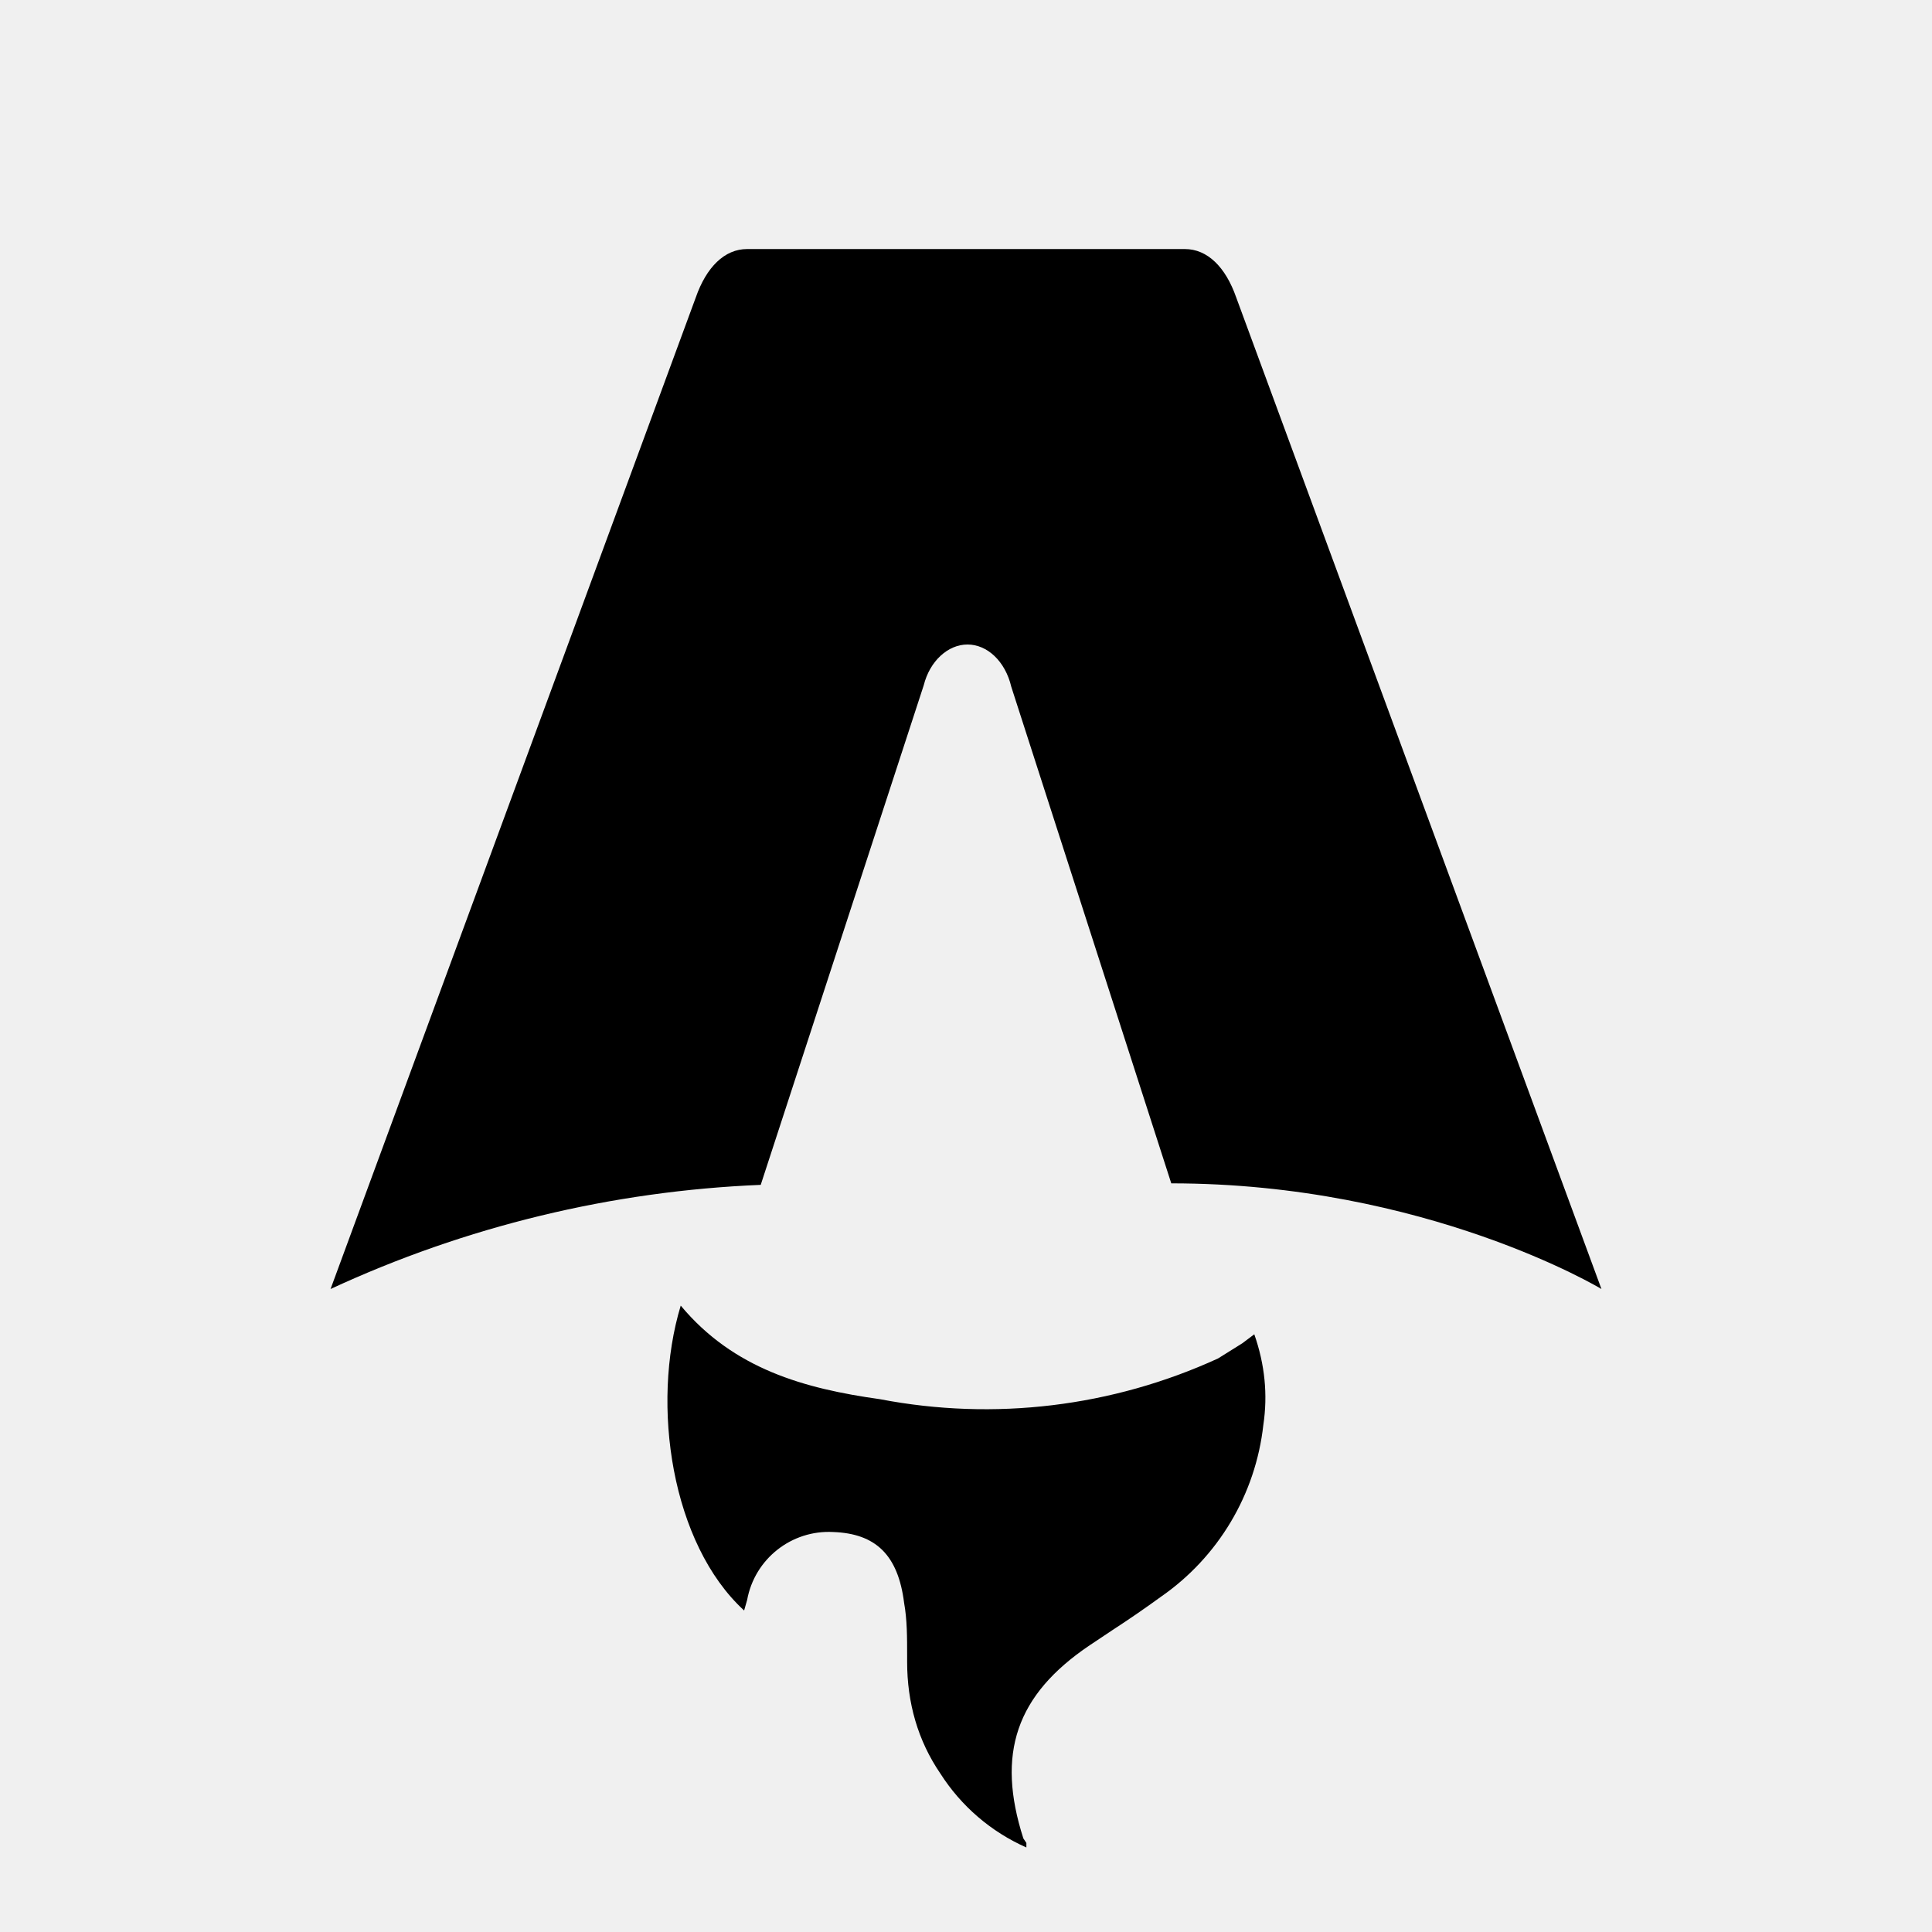
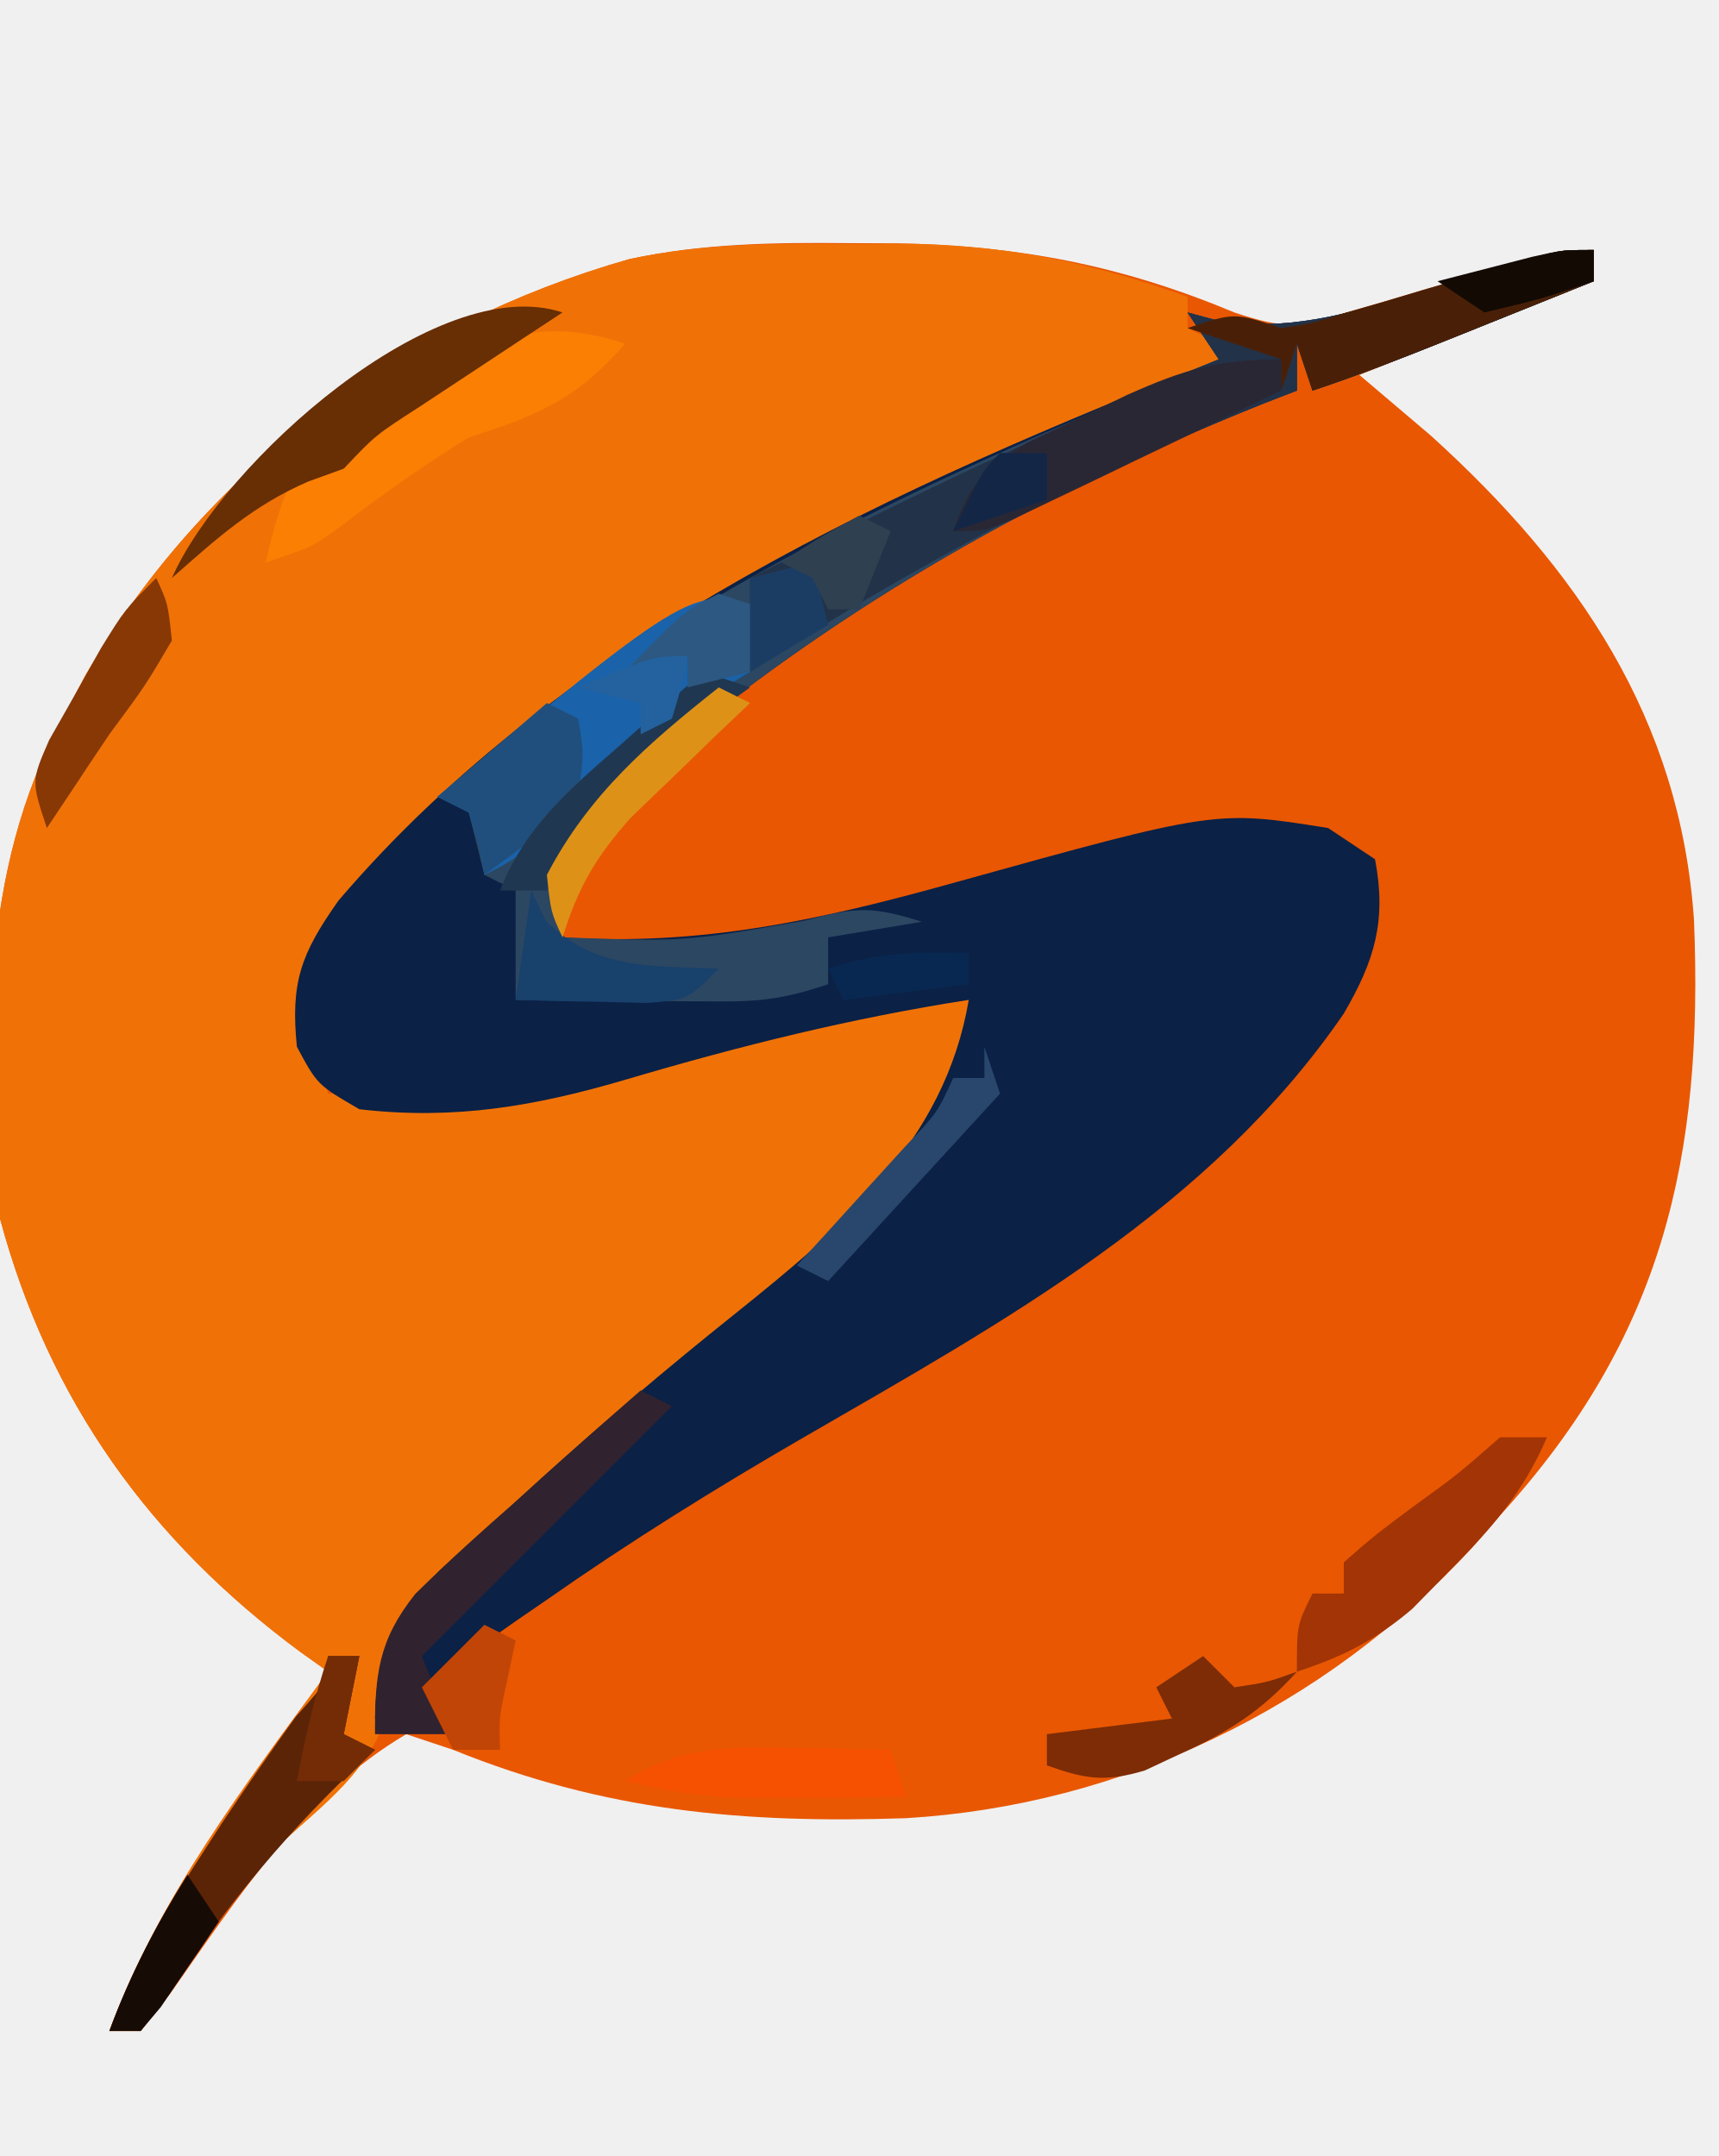
- <svg xmlns="http://www.w3.org/2000/svg" fill="none" viewBox="0 0 128 128">
-   <path d="M50.4 78.5a75.1 75.1 0 0 0-28.5 6.9l24.2-65.7c.7-2 1.9-3.2 3.4-3.2h29c1.5 0 2.7 1.2 3.4 3.2l24.2 65.7s-11.6-7-28.5-7L67 45.5c-.4-1.7-1.6-2.8-2.9-2.8-1.3 0-2.5 1.1-2.9 2.7L50.4 78.5Zm-1.1 28.2Zm-4.2-20.2c-2 6.6-.6 15.8 4.2 20.2a17.5 17.5 0 0 1 .2-.7 5.5 5.5 0 0 1 5.7-4.5c2.8.1 4.3 1.5 4.7 4.7.2 1.1.2 2.3.2 3.5v.4c0 2.7.7 5.2 2.2 7.4a13 13 0 0 0 5.7 4.9v-.3l-.2-.3c-1.8-5.6-.5-9.5 4.4-12.8l1.5-1a73 73 0 0 0 3.2-2.2 16 16 0 0 0 6.8-11.4c.3-2 .1-4-.6-6l-.8.6-1.6 1a37 37 0 0 1-22.4 2.7c-5-.7-9.7-2-13.2-6.2Z" />
-   <style>
-         path { fill: #000; }
-         @media (prefers-color-scheme: dark) {
-             path { fill: #FFF; }
-         }
-     </style>
+ <svg xmlns="http://www.w3.org/2000/svg" version="1.1" width="110" height="138">
+   <path d="M0 0 C1.004 0.004 2.008 0.008 3.042 0.012 C10.885 0.163 17.414 1.399 24.688 4.438 C27.953 5.526 28.683 5.378 31.848 4.441 C32.641 4.213 33.434 3.984 34.252 3.748 C35.076 3.501 35.901 3.254 36.75 3 C38.386 2.52 40.023 2.042 41.66 1.566 C42.747 1.243 42.747 1.243 43.856 0.912 C45.688 0.438 45.688 0.438 47.688 0.438 C47.688 1.097 47.688 1.758 47.688 2.438 C42.737 4.418 37.788 6.397 32.688 8.438 C34.193 9.716 35.699 10.995 37.25 12.312 C46.663 20.833 53.228 30.451 54.102 43.348 C54.705 58.493 52.15 69.946 41.688 81.438 C41.092 82.125 40.496 82.812 39.883 83.52 C30.476 93.727 17.493 99.994 3.652 100.816 C-6.737 101.163 -15.609 100.373 -25.312 96.438 C-26.797 95.942 -26.797 95.942 -28.312 95.438 C-34.843 99.264 -39.161 105.998 -43.43 112.059 C-44.051 112.844 -44.672 113.629 -45.312 114.438 C-45.972 114.438 -46.633 114.438 -47.312 114.438 C-44.222 106.003 -38.593 98.639 -33.312 91.438 C-33.893 91.025 -34.473 90.612 -35.07 90.188 C-44.715 83.058 -51.173 74.098 -54.312 62.438 C-55.37 51.648 -55.617 40.134 -50.312 30.438 C-49.584 29.061 -49.584 29.061 -48.84 27.656 C-41.2 14.508 -28.625 5.18 -14.034 1.026 C-9.358 0.015 -4.768 -0.048 0 0 Z " fill="#E95702" transform="translate(54.3125,15.5625)" />
+   <path d="M0 0 C1.452 -0.017 1.452 -0.017 2.934 -0.035 C9.582 -0.008 15.251 1.122 21.5 3.375 C21.5 4.035 21.5 4.695 21.5 5.375 C22.82 6.035 24.14 6.695 25.5 7.375 C24.474 7.812 24.474 7.812 23.427 8.258 C-8.767 21.027 -8.767 21.027 -33.5 44.375 C-34.563 48.427 -34.818 50.421 -33.5 54.375 C-24.182 54.814 -16.671 53.41 -7.871 50.508 C-2.498 48.785 1.851 48.061 7.5 48.375 C6.9 56.752 2.4 60.853 -3.5 66.375 C-6.273 68.758 -9.095 71.052 -11.965 73.316 C-14.813 75.629 -17.345 78.112 -19.871 80.766 C-21.582 82.456 -23.403 83.854 -25.312 85.312 C-28.54 87.993 -29.072 90.152 -29.797 94.312 C-30.985 97.797 -33.668 99.775 -36.332 102.211 C-39.424 105.297 -41.687 108.813 -44.055 112.469 C-44.532 113.098 -45.009 113.727 -45.5 114.375 C-46.16 114.375 -46.82 114.375 -47.5 114.375 C-44.409 105.941 -38.781 98.576 -33.5 91.375 C-34.08 90.963 -34.66 90.55 -35.258 90.125 C-44.902 82.995 -51.36 74.035 -54.5 62.375 C-55.558 51.586 -55.805 40.072 -50.5 30.375 C-49.771 28.998 -49.771 28.998 -49.027 27.594 C-41.393 14.454 -28.817 5.115 -14.234 0.959 C-9.492 -0.054 -4.832 -0.058 0 0 Z " fill="#F07206" transform="translate(54.5,15.625)" />
+   <path d="M0 0 C0 0.66 0 1.32 0 2 C-2.437 2.98 -4.875 3.959 -7.312 4.938 C-8.348 5.354 -8.348 5.354 -9.404 5.779 C-12.253 6.921 -15.088 8.029 -18 9 C-18.495 7.515 -18.495 7.515 -19 6 C-19 6.99 -19 7.98 -19 9 C-19.692 9.268 -20.384 9.536 -21.098 9.812 C-34.668 15.248 -46.597 21.836 -58 31 C-59.348 32.044 -59.348 32.044 -60.723 33.109 C-63.256 35.212 -64.591 37.033 -66 40 C-66 41.32 -66 42.64 -66 44 C-57.106 44.572 -49.472 42.878 -40.938 40.5 C-24.194 35.849 -24.194 35.849 -17 37 C-15.515 37.99 -15.515 37.99 -14 39 C-13.247 42.953 -14.032 45.497 -16 48.875 C-24.564 61.366 -37.723 68.578 -50.562 76 C-56.216 79.272 -61.712 82.689 -67.062 86.438 C-67.966 87.057 -67.966 87.057 -68.887 87.689 C-70.721 88.966 -70.721 88.966 -73 91 C-73 91.99 -73 92.98 -73 94 C-74.485 94.495 -74.485 94.495 -76 95 C-76.66 94.67 -77.32 94.34 -78 94 C-77.933 89.624 -76.801 87.442 -73.789 84.449 C-72.414 83.181 -71.026 81.927 -69.625 80.688 C-68.901 80.027 -68.176 79.366 -67.43 78.685 C-63.389 75.029 -59.257 71.525 -55 68.125 C-48.06 62.556 -41.547 57.089 -40 48 C-47.491 49.162 -54.666 50.946 -61.934 53.098 C-67.74 54.806 -72.915 55.706 -79 55 C-81.688 53.438 -81.688 53.438 -83 51 C-83.415 46.85 -82.733 45.039 -80.336 41.641 C-65.687 24.488 -44.524 15.146 -24 7 C-24.66 6.01 -25.32 5.02 -26 4 C-25.201 4.215 -24.402 4.431 -23.578 4.652 C-18.86 5.111 -15.231 3.946 -10.75 2.562 C-9.141 2.083 -7.532 1.605 -5.922 1.129 C-5.216 0.913 -4.511 0.697 -3.784 0.475 C-2 0 -2 0 0 0 Z " fill="#0B2146" transform="translate(102,16)" />
+   <path d="M0 0 C0 0.66 0 1.32 0 2 C-2.437 2.98 -4.875 3.959 -7.312 4.938 C-8.348 5.354 -8.348 5.354 -9.404 5.779 C-12.253 6.921 -15.088 8.029 -18 9 C-18.495 7.515 -18.495 7.515 -19 6 C-19 6.99 -19 7.98 -19 9 C-19.692 9.268 -20.384 9.536 -21.098 9.812 C-34.668 15.248 -46.597 21.836 -58 31 C-58.898 31.696 -59.797 32.392 -60.723 33.109 C-63.256 35.212 -64.591 37.033 -66 40 C-66 41.32 -66 42.64 -66 44 C-58.203 44.277 -58.203 44.277 -50.562 42.938 C-47.129 42.034 -46.186 41.999 -43 43 C-45.97 43.495 -45.97 43.495 -49 44 C-49 44.99 -49 45.98 -49 47 C-51.707 47.902 -53.238 48.119 -56.012 48.098 C-57.148 48.093 -57.148 48.093 -58.307 48.088 C-59.485 48.075 -59.485 48.075 -60.688 48.062 C-61.485 48.058 -62.282 48.053 -63.104 48.049 C-65.069 48.037 -67.035 48.019 -69 48 C-69 45.69 -69 43.38 -69 41 C-69.66 40.67 -70.32 40.34 -71 40 C-71.5 38 -71.5 38 -72 36 C-72.66 35.67 -73.32 35.34 -74 35 C-59.302 22.071 -41.942 14.398 -24 7 C-24.66 6.01 -25.32 5.02 -26 4 C-25.201 4.215 -24.402 4.431 -23.578 4.652 C-18.86 5.111 -15.231 3.946 -10.75 2.562 C-9.141 2.083 -7.532 1.605 -5.922 1.129 C-5.216 0.913 -4.511 0.697 -3.784 0.475 C-2 0 -2 0 0 0 Z " fill="#2C4762" transform="translate(102,16)" />
+   <path d="M0 0 C0 0.66 0 1.32 0 2 C-2.437 2.98 -4.875 3.959 -7.312 4.938 C-8.348 5.354 -8.348 5.354 -9.404 5.779 C-12.253 6.921 -15.088 8.029 -18 9 C-18.495 7.515 -18.495 7.515 -19 6 C-19 6.99 -19 7.98 -19 9 C-19.692 9.268 -20.384 9.536 -21.098 9.812 C-32.64 14.436 -43.587 20.2 -54 27 C-54 25.02 -54 23.04 -54 21 C-44.139 15.954 -34.243 11.225 -24 7 C-24.66 6.01 -25.32 5.02 -26 4 C-25.201 4.215 -24.402 4.431 -23.578 4.652 C-18.86 5.111 -15.231 3.946 -10.75 2.562 C-9.141 2.083 -7.532 1.605 -5.922 1.129 C-5.216 0.913 -4.511 0.697 -3.784 0.475 C-2 0 -2 0 0 0 Z " fill="#223248" transform="translate(102,16)" />
+   <path d="M0 0 C-0.188 1.812 -0.188 1.812 -1 4 C-2.663 5.006 -4.33 6.005 -6 7 C-7.761 8.505 -9.49 10.048 -11.188 11.625 C-15.803 15.902 -15.803 15.902 -18 17 C-18.124 16.361 -18.247 15.721 -18.375 15.062 C-18.581 14.382 -18.788 13.701 -19 13 C-19.66 12.67 -20.32 12.34 -21 12 C-4.609 -1.536 -4.609 -1.536 0 0 Z " fill="#1A62A9" transform="translate(49,39)" />
+   <path d="M0 0 C-3.081 3.554 -5.58 4.586 -10 6 C-12.854 7.769 -15.53 9.638 -18.188 11.688 C-20 13 -20 13 -23 14 C-22.494 11.831 -22 10 -21 8 C-19.346 6.979 -17.676 5.984 -16 5 C-14.829 4.131 -13.662 3.256 -12.5 2.375 C-8.324 -0.632 -5.009 -1.67 0 0 Z " fill="#FA7F03" transform="translate(40,22)" />
+   <path d="M0 0 C0.66 0 1.32 0 2 0 C1.67 1.65 1.34 3.3 1 5 C1.66 5.33 2.32 5.66 3 6 C2.256 6.692 2.256 6.692 1.496 7.398 C-3.228 11.934 -6.995 16.596 -10.555 22.094 C-11.27 23.037 -11.27 23.037 -12 24 C-12.66 24 -13.32 24 -14 24 C-12.615 20.221 -10.87 17.003 -8.688 13.625 C-7.763 12.194 -7.763 12.194 -6.82 10.734 C-5.275 8.414 -3.696 6.134 -2.062 3.875 C0.097 1.454 0.097 1.454 0 0 Z " fill="#5C2406" transform="translate(21,106)" />
+   <path d="M0 0 C0.99 0 1.98 0 3 0 C1.485 3.55 -0.601 5.9 -3.312 8.625 C-4.451 9.789 -4.451 9.789 -5.613 10.977 C-8.019 13.016 -10.024 14.02 -13 15 C-13 12 -13 12 -12 10 C-11.34 10 -10.68 10 -10 10 C-10 9.34 -10 8.68 -10 8 C-8.066 6.309 -8.066 6.309 -5.562 4.438 C-2.673 2.345 -2.673 2.345 0 0 Z " fill="#A23405" transform="translate(96,92)" />
+   <path d="M0 0 C0 0.66 0 1.32 0 2 C-2.437 2.98 -4.875 3.959 -7.312 4.938 C-8.348 5.354 -8.348 5.354 -9.404 5.779 C-12.253 6.921 -15.088 8.029 -18 9 C-18.33 8.01 -18.66 7.02 -19 6 C-19.33 6.99 -19.66 7.98 -20 9 C-20 8.34 -20 7.68 -20 7 C-21.98 6.34 -23.96 5.68 -26 5 C-23 4 -23 4 -20 5 C-17.981 4.682 -17.981 4.682 -15.84 4.004 C-15.046 3.775 -14.253 3.546 -13.436 3.311 C-12.611 3.064 -11.787 2.817 -10.938 2.562 C-9.301 2.082 -7.665 1.605 -6.027 1.129 C-4.941 0.805 -4.941 0.805 -3.832 0.475 C-2 0 -2 0 0 0 Z " fill="#492007" transform="translate(102,16)" />
+   <path d="M0 0 C0 0.66 0 1.32 0 2 C-3.122 3.506 -6.248 5.004 -9.375 6.5 C-10.264 6.929 -11.154 7.359 -12.07 7.801 C-12.921 8.207 -13.772 8.613 -14.648 9.031 C-15.434 9.408 -16.219 9.785 -17.029 10.174 C-19 11 -19 11 -21 11 C-19.941 7.969 -19.071 7.044 -16.285 5.332 C-15.222 4.831 -14.158 4.329 -13.062 3.812 C-12.002 3.303 -10.941 2.794 -9.848 2.27 C-6.197 0.642 -4.057 0 0 0 Z " fill="#2A2735" transform="translate(82,23)" />
+   <path d="M0 0 C0.66 0.33 1.32 0.66 2 1 C-3.28 6.28 -8.56 11.56 -14 17 C-13.34 18.65 -12.68 20.3 -12 22 C-13.65 22 -15.3 22 -17 22 C-17.005 18.217 -16.812 16.018 -14.417 13.016 C-12.318 10.952 -10.159 8.995 -7.938 7.062 C-7.179 6.379 -6.42 5.695 -5.639 4.99 C-3.772 3.311 -1.893 1.649 0 0 Z " fill="#31222F" transform="translate(41,89)" />
+   <path d="M0 0 C-0.843 0.554 -1.686 1.109 -2.555 1.68 C-3.65 2.404 -4.746 3.129 -5.875 3.875 C-6.966 4.594 -8.056 5.314 -9.18 6.055 C-11.984 7.864 -11.984 7.864 -14 10 C-14.742 10.268 -15.485 10.536 -16.25 10.812 C-19.798 12.345 -22.108 14.444 -25 17 C-21.756 9.628 -8.073 -2.691 0 0 Z " fill="#682E04" transform="translate(36,20)" />
+   <path d="M0 0 C0.66 0.33 1.32 0.66 2 1 C2.375 3.188 2.375 3.188 2 6 C0.16 7.99 -1.792 9.39 -4 11 C-4.124 10.361 -4.247 9.721 -4.375 9.062 C-4.581 8.382 -4.787 7.701 -5 7 C-5.66 6.67 -6.32 6.34 -7 6 C-4.69 4.02 -2.38 2.04 0 0 Z " fill="#204F7D" transform="translate(35,45)" />
+   <path d="M0 0 C0.75 1.625 0.75 1.625 1 4 C-0.688 6.875 -0.688 6.875 -3 10 C-3.756 11.121 -4.507 12.246 -5.25 13.375 C-5.827 14.241 -6.405 15.107 -7 16 C-8 13 -8 13 -6.855 10.371 C-6.03 8.919 -6.03 8.919 -5.188 7.438 C-4.645 6.467 -4.102 5.496 -3.543 4.496 C-2 2 -2 2 0 0 Z " fill="#873805" transform="translate(10,37)" />
+   <path d="M0 0 C1.756 0.027 1.756 0.027 3.547 0.055 C4.885 0.089 4.885 0.089 6.25 0.125 C6.58 1.115 6.91 2.105 7.25 3.125 C-5.42 3.31 -5.42 3.31 -10.75 2.125 C-7.155 -0.135 -4.184 -0.084 0 0 Z " fill="#F55101" transform="translate(50.75,111.875)" />
+   <path d="M0 0 C0.99 0.33 1.98 0.66 3 1 C2.095 1.654 2.095 1.654 1.172 2.32 C-4.239 6.264 -4.239 6.264 -8.375 11.438 C-8.911 12.283 -9.447 13.129 -10 14 C-10.99 14 -11.98 14 -13 14 C-11.434 9.963 -8.558 7.529 -5.375 4.75 C-4.859 4.291 -4.344 3.832 -3.812 3.359 C-2.547 2.234 -1.274 1.116 0 0 Z " fill="#203751" transform="translate(45,43)" />
+   <path d="M0 0 C0.66 0.66 1.32 1.32 2 2 C4.108 1.681 4.108 1.681 6 1 C3.755 3.496 1.615 4.871 -1.438 6.25 C-2.199 6.606 -2.961 6.962 -3.746 7.328 C-6.28 8.083 -7.542 7.874 -10 7 C-10 6.34 -10 5.68 -10 5 C-7.36 4.67 -4.72 4.34 -2 4 C-2.33 3.34 -2.66 2.68 -3 2 C-2.01 1.34 -1.02 0.68 0 0 Z " fill="#7D2C06" transform="translate(77,106)" />
+   <path d="M0 0 C0.309 0.639 0.619 1.279 0.938 1.938 C4.098 5.098 7.683 4.819 12 5 C10 7 10 7 7.398 7.195 C6.401 7.172 5.403 7.149 4.375 7.125 C2.871 7.098 2.871 7.098 1.336 7.07 C0.565 7.047 -0.206 7.024 -1 7 C-0.67 4.69 -0.34 2.38 0 0 Z " fill="#18416C" transform="translate(34,57)" />
+   <path d="M0 0 C0.33 0.99 0.66 1.98 1 3 C-2.63 6.96 -6.26 10.92 -10 15 C-10.66 14.67 -11.32 14.34 -12 14 C-11.362 13.301 -10.724 12.603 -10.066 11.883 C-9.24 10.973 -8.414 10.063 -7.562 9.125 C-6.327 7.768 -6.327 7.768 -5.066 6.383 C-2.991 4.189 -2.991 4.189 -2 2 C-1.34 2 -0.68 2 0 2 C0 1.34 0 0.68 0 0 Z " fill="#29466C" transform="translate(63,67)" />
+   <path d="M0 0 C0.66 0.33 1.32 0.66 2 1 C0.952 1.996 0.952 1.996 -0.117 3.012 C-1.482 4.336 -1.482 4.336 -2.875 5.688 C-3.78 6.558 -4.685 7.428 -5.617 8.324 C-7.893 10.879 -8.987 12.769 -10 16 C-10.75 14.375 -10.75 14.375 -11 12 C-8.317 6.858 -4.506 3.569 0 0 Z " fill="#DD9217" transform="translate(46,44)" />
+   <path d="M0 0 C0.99 0.33 1.98 0.66 3 1 C2.67 2.32 2.34 3.64 2 5 C0.68 5.33 -0.64 5.66 -2 6 C-2 5.34 -2 4.68 -2 4 C-3.32 4.33 -4.64 4.66 -6 5 C-2.25 1.125 -2.25 1.125 0 0 Z " fill="#2C5881" transform="translate(46,38)" />
+   <path d="M0 0 C0.66 0.99 1.32 1.98 2 3 C1.217 4.172 0.423 5.338 -0.375 6.5 C-0.816 7.15 -1.257 7.799 -1.711 8.469 C-2.136 8.974 -2.562 9.479 -3 10 C-3.66 10 -4.32 10 -5 10 C-3.665 6.406 -2.04 3.245 0 0 Z " fill="#170B05" transform="translate(12,120)" />
+   <path d="M0 0 C0.66 0.33 1.32 0.66 2 1 C1.835 1.784 1.67 2.567 1.5 3.375 C0.938 5.882 0.938 5.882 1 8 C0.01 8 -0.98 8 -2 8 C-2.66 6.68 -3.32 5.36 -4 4 C-2.68 2.68 -1.36 1.36 0 0 Z " fill="#C14506" transform="translate(31,104)" />
+   <path d="M0 0 C0.66 0 1.32 0 2 0 C1.67 1.65 1.34 3.3 1 5 C1.66 5.33 2.32 5.66 3 6 C2.34 6.66 1.68 7.32 1 8 C0.01 8 -0.98 8 -2 8 C-1.477 5.237 -0.891 2.674 0 0 Z " fill="#732C06" transform="translate(21,106)" />
+   <path d="M0 0 C0.33 1.32 0.66 2.64 1 4 C-1.475 5.485 -1.475 5.485 -4 7 C-4 5.02 -4 3.04 -4 1 C-2.68 0.67 -1.36 0.34 0 0 Z " fill="#1B3D64" transform="translate(52,36)" />
+   <path d="M0 0 C0 0.66 0 1.32 0 2 C-2.64 2.33 -5.28 2.66 -8 3 C-8.33 2.34 -8.66 1.68 -9 1 C-5.804 -0.065 -3.343 -0.074 0 0 Z " fill="#082852" transform="translate(62,61)" />
+   <path d="M0 0 C-0.375 1.938 -0.375 1.938 -1 4 C-1.99 4.495 -1.99 4.495 -3 5 C-3 4.34 -3 3.68 -3 3 C-4.32 2.67 -5.64 2.34 -7 2 C-2.25 0 -2.25 0 0 0 Z " fill="#23629E" transform="translate(44,42)" />
+   <path d="M0 0 C0.99 0 1.98 0 3 0 C3 0.99 3 1.98 3 3 C1.02 3.66 -0.96 4.32 -3 5 C-1.125 1.125 -1.125 1.125 0 0 Z " fill="#132645" transform="translate(64,29)" />
+   <path d="M0 0 C0 0.66 0 1.32 0 2 C-3.312 3.125 -3.312 3.125 -7 4 C-7.99 3.34 -8.98 2.68 -10 2 C-8.709 1.664 -7.417 1.331 -6.125 1 C-5.406 0.814 -4.686 0.629 -3.945 0.438 C-2 0 -2 0 0 0 Z " fill="#130A04" transform="translate(102,16)" />
+   <path d="M0 0 C0.66 0.33 1.32 0.66 2 1 C1.34 2.65 0.68 4.3 0 6 C-0.66 6 -1.32 6 -2 6 C-2.33 5.34 -2.66 4.68 -3 4 C-3.66 3.67 -4.32 3.34 -5 3 C-2.625 1.438 -2.625 1.438 0 0 Z " fill="#2F4051" transform="translate(55,33)" />
</svg>
